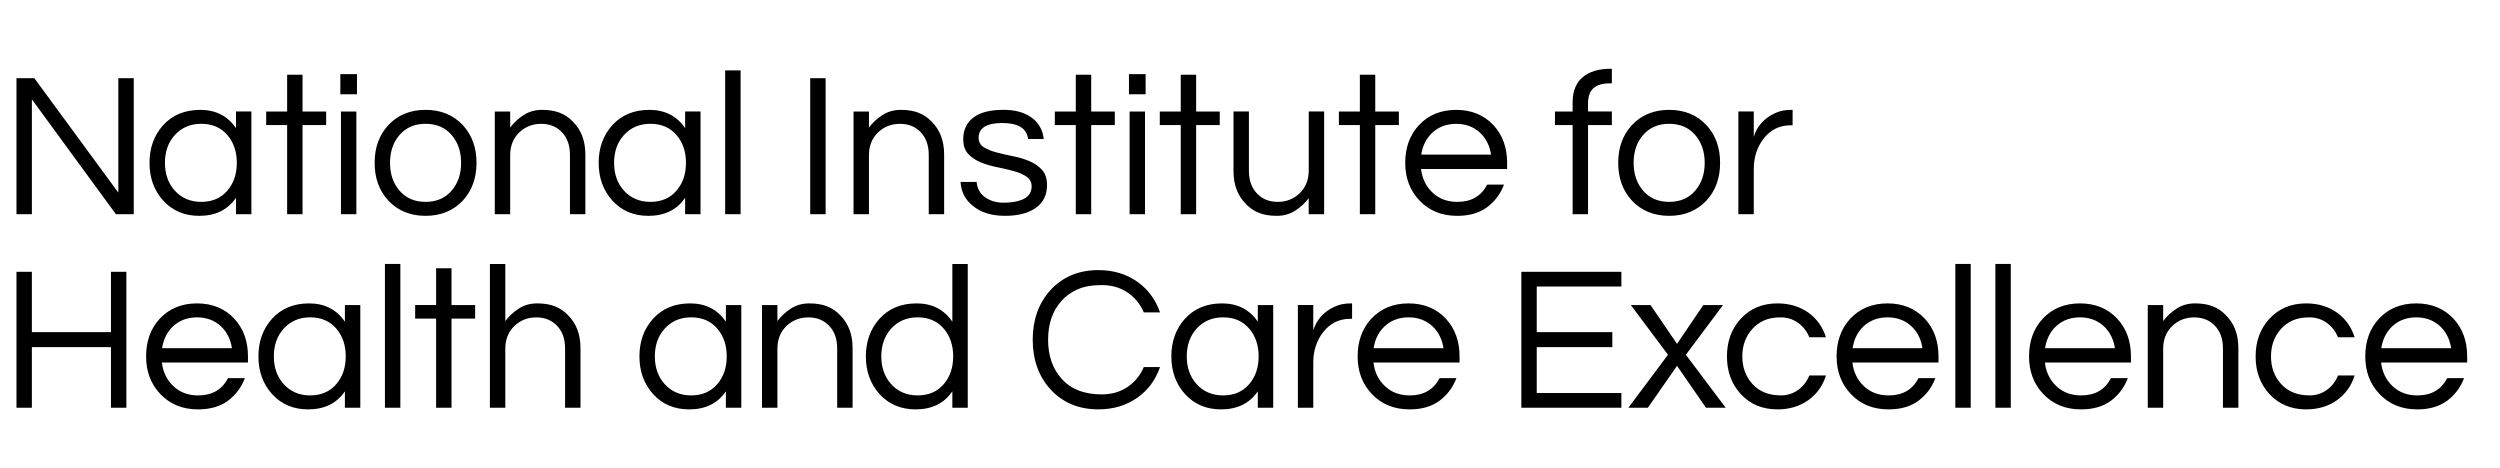
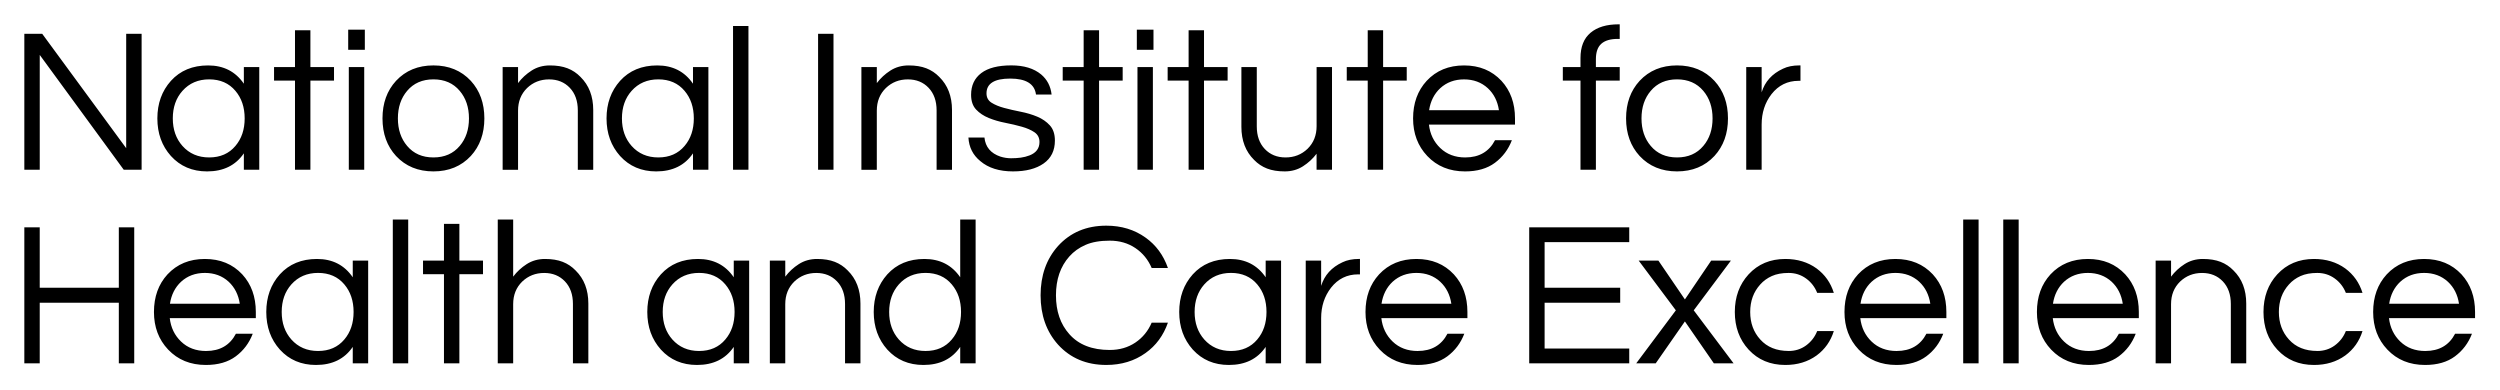
- <svg xmlns="http://www.w3.org/2000/svg" version="1.1" width="2736" height="512" viewBox="0 0 2736 512">
-   <path fill="#000" d="M146.384 85.6v148.8h-19.552l-91.936-125.664v125.664h-16.864v-148.8h19.552l91.92 125.2v-125.2h16.864zM258.272 216.432c-8.992 13.2-22.4 19.792-40.24 19.792-16.176 0-29.36-5.616-39.568-16.864-9.904-11.072-14.848-24.8-14.848-41.136s4.944-30.048 14.848-41.12c10.192-11.248 23.744-16.864 40.688-16.864s29.968 6.656 39.12 20v-18.224h16.864v112.384h-16.864v-17.984zM220.288 220.928c12.144 0 21.744-4.192 28.768-12.592 6.752-7.936 10.112-17.984 10.112-30.128s-3.376-22.176-10.112-30.128c-7.040-8.384-16.624-12.592-28.768-12.592-11.984 0-21.744 4.208-29.216 12.592-7.056 7.936-10.56 17.984-10.56 30.128s3.52 22.176 10.56 30.128c7.472 8.4 17.232 12.592 29.216 12.592v0zM314.24 234.416v-97.552h-22.928v-14.832h22.928v-40.24h16.864v40.24h25.84v14.832h-25.84v97.552h-16.864zM390.672 81.104v22.032h-18.208v-22.032h18.208zM373.136 122.032h16.864v112.384h-16.864v-112.384zM465.744 120.224c16.784 0 30.416 5.616 40.912 16.864 9.888 10.784 14.832 24.496 14.832 41.12s-4.944 30.336-14.832 41.136c-10.496 11.248-24.112 16.864-40.912 16.864s-30.432-5.616-40.912-16.864c-9.888-10.784-14.832-24.496-14.832-41.136s4.944-30.336 14.832-41.12c10.48-11.248 24.112-16.864 40.912-16.864v0zM465.744 220.928c12.144 0 21.744-4.192 28.784-12.592 6.736-7.936 10.112-17.984 10.112-30.128s-3.376-22.176-10.112-30.128c-7.040-8.384-16.64-12.592-28.784-12.592s-21.728 4.208-28.784 12.592c-6.736 7.936-10.112 17.984-10.112 30.128s3.376 22.176 10.112 30.128c7.056 8.4 16.656 12.592 28.784 12.592v0zM558.352 122.032v17.536c4.032-5.392 9.008-9.968 14.832-13.712s12.528-5.616 20.016-5.616c7.488 0 13.936 1.040 19.328 3.136s10.112 5.248 14.16 9.44c9.28 9.136 13.936 21.2 13.936 36.208v65.408h-16.864v-64.96c0-10.352-2.928-18.592-8.768-24.736s-13.408-9.216-22.688-9.216c-9.44 0-17.472 3.136-24.064 9.456-6.592 6.448-9.888 14.688-9.888 24.72v64.736h-16.864v-112.384h16.864zM749.824 216.432c-8.992 13.2-22.4 19.792-40.256 19.792-16.16 0-29.36-5.616-39.552-16.864-9.888-11.072-14.832-24.8-14.832-41.136s4.944-30.048 14.832-41.12c10.176-11.248 23.744-16.864 40.688-16.864s29.968 6.656 39.104 20v-18.224h16.848v112.384h-16.848v-17.984zM711.824 220.928c12.144 0 21.744-4.192 28.784-12.592 6.736-7.936 10.112-17.984 10.112-30.128s-3.392-22.176-10.112-30.128c-7.040-8.384-16.656-12.592-28.784-12.592-11.984 0-21.744 4.208-29.216 12.592-7.056 7.936-10.56 17.984-10.56 30.128s3.52 22.176 10.56 30.128c7.488 8.4 17.232 12.592 29.216 12.592v0zM810.496 234.416h-16.864v-157.344h16.864v157.344zM903.568 234.416h-16.864v-148.8h16.864v148.8zM950.992 122.032v17.536c4.064-5.392 9.008-9.968 14.848-13.712s12.512-5.616 20.016-5.616c7.488 0 13.92 1.040 19.312 3.136s10.112 5.248 14.176 9.44c9.296 9.136 13.92 21.2 13.92 36.208v65.408h-16.848v-64.96c0-10.352-2.944-18.592-8.768-24.736s-13.424-9.216-22.72-9.216c-9.44 0-17.456 3.136-24.048 9.456-6.608 6.448-9.904 14.688-9.904 24.72v64.736h-16.864v-112.384h16.864zM1125.184 152.144c-1.488-11.68-10.896-17.52-28.192-17.52s-25.968 5.392-25.968 16.176c0 4.496 1.84 7.92 5.488 10.224 3.68 2.32 8.272 4.24 13.84 5.728 5.536 1.488 11.584 2.88 18.096 4.16s12.544 3.072 18.096 5.392c5.552 2.32 10.144 5.504 13.824 9.552s5.504 9.6 5.504 16.624c0 10.944-4.112 19.296-12.352 25.072s-19.392 8.656-33.504 8.656c-15.008 0-26.912-3.744-35.744-11.248-8.096-6.592-12.432-15.2-13.040-25.84h17.536c1.040 10.352 6.896 17.312 17.504 20.912 3.904 1.2 7.776 1.792 11.6 1.792s7.376-0.224 10.688-0.672c3.296-0.448 6.512-1.264 9.664-2.48 7.184-2.848 10.784-7.728 10.784-14.608 0-4.64-1.856-8.192-5.488-10.688-3.68-2.48-8.272-4.496-13.84-6.064s-11.584-3.008-18.096-4.272c-6.512-1.264-12.544-3.024-18.096-5.296s-10.144-5.312-13.824-9.216c-3.68-3.904-5.504-9.296-5.504-16.176 0-10.192 3.712-18.096 11.12-23.728s18.4-8.432 32.928-8.432c13.792 0 24.64 3.312 32.608 9.904 6.576 5.552 10.416 12.896 11.456 22.016h-17.088zM1177.344 234.416v-97.552h-22.928v-14.832h22.928v-40.24h16.864v40.24h25.84v14.832h-25.84v97.552h-16.864zM1253.76 81.104v22.032h-18.224v-22.032h18.224zM1236.24 122.032h16.864v112.384h-16.864v-112.384zM1292.208 234.416v-97.552h-22.944v-14.832h22.944v-40.24h16.848v40.24h25.84v14.832h-25.84v97.552h-16.848zM1432.24 234.416v-17.536c-4.048 5.376-8.992 9.968-14.848 13.712s-12.512 5.616-20.016 5.616c-7.504 0-13.936-1.040-19.328-3.136s-10.112-5.232-14.16-9.44c-9.28-9.136-13.92-21.2-13.92-36.208v-65.408h16.848v64.96c0 10.352 2.944 18.592 8.784 24.736s13.408 9.216 22.688 9.216c9.456 0 17.472-3.136 24.080-9.44 6.576-6.448 9.904-14.704 9.904-24.736v-64.736h16.864v112.384h-16.864zM1488.224 234.416v-97.552h-22.944v-14.832h22.944v-40.24h16.848v40.24h25.84v14.832h-25.84v97.552h-16.848zM1594.976 220.928c15.152 0 26-6.288 32.592-18.88h18.432c-3.904 10.192-10.080 18.432-18.544 24.736s-19.376 9.44-32.704 9.44c-16.928 0-30.72-5.616-41.344-16.864-10.352-10.944-15.536-24.64-15.536-41.136 0-16.64 4.96-30.336 14.864-41.12 10.48-11.248 24.112-16.864 40.912-16.864s30.432 5.616 40.928 16.864c9.904 10.784 14.832 24.496 14.832 41.12v6.736h-94.192c1.184 10.352 5.328 18.88 12.352 25.632 7.2 6.912 16.336 10.352 27.424 10.352v0zM1593.632 135.52c-10.336 0-19.040 3.216-26.080 9.664-6.576 6.16-10.64 14.16-12.144 24.048h76.416c-1.488-9.904-5.552-17.888-12.144-24.048-7.008-6.448-15.728-9.664-26.064-9.664v0zM1761.76 91.216c-7.936 0-13.888 1.76-17.872 5.296s-5.952 9.184-5.952 16.96v8.544h26.080v14.848h-26.080v97.552h-16.864v-97.552h-19.328v-14.832h19.328v-9.888c0-12.288 3.664-21.52 11.024-27.664 7.328-6.144 17.52-9.216 30.56-9.216h1.36v15.968h-2.272zM1826.736 120.224c16.784 0 30.416 5.616 40.912 16.864 9.904 10.784 14.832 24.496 14.832 41.12s-4.928 30.336-14.832 41.136c-10.48 11.248-24.112 16.864-40.912 16.864s-30.432-5.616-40.928-16.864c-9.888-10.784-14.848-24.496-14.848-41.136s4.96-30.336 14.848-41.12c10.496-11.248 24.128-16.864 40.928-16.864v0zM1826.736 220.928c12.144 0 21.728-4.192 28.768-12.592 6.736-7.936 10.112-17.984 10.112-30.128s-3.392-22.176-10.112-30.128c-7.056-8.384-16.64-12.592-28.768-12.592s-21.728 4.208-28.784 12.592c-6.736 7.936-10.112 17.984-10.112 30.128s3.376 22.176 10.112 30.128c7.056 8.4 16.64 12.592 28.784 12.592v0zM1961.824 120.224v16.864h-2.032c-12.144 0-22.032 4.864-29.68 14.608-7.184 9.296-10.784 20.384-10.784 33.264v49.456h-16.864v-112.4h16.864v27.648c3.584-11.712 11.376-20.304 23.376-25.856 4.928-2.4 10.928-3.6 17.968-3.6h1.12v0.016zM138.304 297.424v148.8h-16.864v-66.304h-86.56v66.304h-16.848v-148.8h16.848v66.080h86.56v-66.080h16.864zM216.976 432.736c15.136 0 26-6.288 32.592-18.88h18.432c-3.904 10.192-10.080 18.416-18.544 24.72s-19.376 9.456-32.704 9.456c-16.928 0-30.72-5.632-41.36-16.864-10.336-10.944-15.504-24.64-15.504-41.12 0-16.656 4.928-30.336 14.832-41.152 10.48-11.232 24.112-16.864 40.896-16.864s30.432 5.632 40.928 16.864c9.904 10.8 14.832 24.512 14.832 41.152v6.736h-94.192c1.184 10.336 5.312 18.88 12.368 25.632 7.184 6.912 16.32 10.336 27.424 10.336v0zM215.616 347.312c-10.336 0-19.024 3.216-26.064 9.664-6.592 6.16-10.64 14.176-12.16 24.064h76.432c-1.488-9.888-5.552-17.888-12.144-24.064-7.040-6.464-15.728-9.664-26.080-9.664v0zM377.456 428.256c-8.992 13.2-22.4 19.776-40.24 19.776-16.176 0-29.376-5.632-39.568-16.864-9.904-11.088-14.832-24.8-14.832-41.12s4.928-30.064 14.832-41.152c10.192-11.232 23.744-16.864 40.688-16.864s29.968 6.688 39.12 20.032v-18.224h16.864v112.4h-16.864v-18zM339.472 432.736c12.144 0 21.728-4.208 28.784-12.592 6.736-7.936 10.112-17.968 10.112-30.112 0-12.16-3.376-22.176-10.112-30.144-7.056-8.384-16.64-12.592-28.784-12.592-11.984 0-21.728 4.208-29.216 12.592-7.056 7.968-10.56 17.968-10.56 30.144 0 12.144 3.52 22.176 10.56 30.112 7.488 8.384 17.216 12.592 29.216 12.592v0zM438.144 446.224h-16.864v-157.344h16.864v157.344zM477.28 446.224v-97.552h-22.928v-14.848h22.928v-40.208h16.864v40.224h25.856v14.848h-25.856v97.552l-16.864-0.016zM553.008 288.88v62.512c4.032-5.392 8.992-9.984 14.832-13.728s12.512-5.632 20.016-5.632c7.488 0 13.936 1.056 19.328 3.152s10.112 5.264 14.16 9.456c9.296 9.136 13.936 21.216 13.936 36.192v65.408h-16.864v-64.944c0-10.352-2.912-18.592-8.768-24.736-5.84-6.128-13.408-9.216-22.704-9.216-9.44 0-17.456 3.152-24.048 9.44-6.592 6.464-9.888 14.688-9.888 24.72v64.736h-16.864v-157.344h16.864zM794.432 428.256c-9.008 13.2-22.4 19.776-40.24 19.776-16.176 0-29.376-5.632-39.552-16.864-9.904-11.088-14.848-24.8-14.848-41.12s4.928-30.064 14.848-41.152c10.176-11.232 23.728-16.864 40.672-16.864s29.968 6.688 39.104 20.032v-18.224h16.864v112.4h-16.864v-18zM756.432 432.736c12.144 0 21.728-4.208 28.768-12.592 6.752-7.936 10.128-17.968 10.128-30.112 0-12.16-3.376-22.176-10.128-30.144-7.056-8.384-16.64-12.592-28.768-12.592-11.984 0-21.728 4.208-29.2 12.592-7.072 7.968-10.56 17.968-10.56 30.144 0 12.144 3.504 22.176 10.56 30.112 7.488 8.384 17.232 12.592 29.2 12.592v0zM850.8 333.84v17.552c4.032-5.392 8.976-9.984 14.832-13.728 5.824-3.744 12.528-5.632 20.016-5.632s13.92 1.056 19.328 3.152c5.392 2.096 10.112 5.264 14.16 9.456 9.296 9.136 13.936 21.216 13.936 36.192v65.408h-16.864v-64.944c0-10.352-2.928-18.592-8.768-24.736-5.84-6.128-13.408-9.216-22.704-9.216-9.44 0-17.472 3.152-24.064 9.44-6.592 6.464-9.888 14.688-9.888 24.72v64.736h-16.864v-112.4l16.88 0.016zM1042.256 428.256c-8.992 13.2-22.4 19.776-40.24 19.776-16.176 0-29.36-5.632-39.568-16.864-9.888-11.088-14.848-24.8-14.848-41.12s4.96-30.064 14.848-41.152c10.192-11.232 23.744-16.864 40.688-16.864s29.968 6.688 39.12 20.032v-63.168h16.848v157.344h-16.848v-18zM1004.272 432.736c12.16 0 21.744-4.208 28.768-12.592 6.736-7.936 10.112-17.968 10.112-30.112 0-12.16-3.376-22.176-10.112-30.144-7.040-8.384-16.624-12.592-28.768-12.592-11.984 0-21.744 4.208-29.216 12.592-7.040 7.968-10.56 17.968-10.56 30.144 0 12.144 3.536 22.176 10.56 30.112 7.472 8.384 17.232 12.592 29.216 12.592v0zM1205.936 431.616c10.64 0 19.968-2.704 28-8.096 8-5.392 13.952-12.672 17.856-21.808h17.776c-4.928 14.096-13.12 25.184-24.512 33.264-12.144 8.688-26.448 13.040-42.928 13.040-21.728 0-39.328-7.44-52.816-22.256-12.752-14.256-19.104-32.24-19.104-53.952s6.368-39.728 19.104-53.952c13.488-14.848 31.088-22.256 52.816-22.256 16.496 0 30.8 4.352 42.928 13.040 11.392 8.096 19.568 19.168 24.512 33.264h-17.776c-3.904-9.136-9.856-16.416-17.856-21.808-8.032-5.392-17.344-8.096-28-8.096s-19.488 1.536-26.512 4.624c-7.056 3.056-12.976 7.296-17.776 12.704-9.744 10.944-14.608 25.104-14.608 42.48s4.848 31.536 14.608 42.48c10.192 11.584 24.96 17.344 44.288 17.344v0zM1376.56 428.256c-8.992 13.2-22.384 19.776-40.24 19.776-16.176 0-29.36-5.632-39.568-16.864-9.904-11.088-14.832-24.8-14.832-41.12s4.928-30.064 14.832-41.152c10.192-11.232 23.76-16.864 40.672-16.864 16.944 0 29.968 6.688 39.12 20.032v-18.224h16.848v112.4h-16.848v-18zM1338.576 432.736c12.144 0 21.728-4.208 28.768-12.592 6.736-7.936 10.096-17.968 10.096-30.112 0-12.16-3.376-22.176-10.096-30.144-7.056-8.384-16.64-12.592-28.768-12.592-12 0-21.744 4.208-29.232 12.592-7.040 7.968-10.56 17.968-10.56 30.144 0 12.144 3.536 22.176 10.56 30.112 7.472 8.384 17.232 12.592 29.232 12.592v0zM1479.728 332.032v16.864h-2.016c-12.144 0-22.032 4.88-29.664 14.624-7.184 9.296-10.8 20.368-10.8 33.264v49.44h-16.864v-112.4h16.864v27.664c3.616-11.712 11.392-20.304 23.392-25.856 4.944-2.4 10.96-3.616 17.984-3.616h1.12v0.016zM1542.896 432.736c15.136 0 26-6.288 32.592-18.88h18.432c-3.904 10.192-10.080 18.416-18.544 24.72s-19.376 9.456-32.704 9.456c-16.928 0-30.704-5.632-41.36-16.864-10.352-10.944-15.52-24.64-15.52-41.12 0-16.656 4.944-30.336 14.864-41.152 10.48-11.232 24.112-16.864 40.896-16.864s30.432 5.632 40.928 16.864c9.904 10.8 14.848 24.512 14.848 41.152v6.736h-94.192c1.2 10.336 5.312 18.88 12.352 25.632 7.2 6.912 16.336 10.336 27.44 10.336v0zM1541.536 347.312c-10.336 0-19.024 3.216-26.080 9.664-6.576 6.16-10.624 14.176-12.144 24.064h76.432c-1.488-9.888-5.552-17.888-12.16-24.064-7.008-6.464-15.696-9.664-26.064-9.664v0zM1681.808 313.584v49.92h82.72v16.416h-82.72v50.144h92.624v16.16h-109.472v-148.8h109.472v16.16h-92.624zM1845.008 388.24l43.6 58h-21.584l-31.68-45.856-31.92 45.856h-21.344l43.36-58-40.672-54.4h21.584l28.992 42.48 28.768-42.48h21.568l-40.672 54.4zM1948.848 432.736c7.184 0 13.568-2.016 19.104-6.048 5.536-4.064 9.584-9.296 12.16-15.744h18.208c-3.456 11.088-9.76 20-18.896 26.736-9.584 6.912-20.976 10.352-34.176 10.352-16.496 0-29.888-5.632-40.224-16.864-10.032-10.944-15.056-24.64-15.056-41.12s5.024-30.192 15.056-41.152c10.352-11.232 23.744-16.864 40.224-16.864 13.2 0 24.592 3.456 34.176 10.352 9.136 6.736 15.44 15.664 18.896 26.736h-18.208c-2.56-6.432-6.608-11.68-12.16-15.712s-11.904-6.080-19.104-6.080c-7.184 0-13.312 1.12-18.32 3.376s-9.264 5.344-12.704 9.216c-7.36 8.096-11.024 18.128-11.024 30.144 0 11.984 3.664 22.032 11.024 30.112 7.504 8.336 17.84 12.528 31.024 12.528v0zM2067.072 432.736c15.152 0 26-6.288 32.592-18.88h18.416c-3.888 10.192-10.064 18.416-18.528 24.72s-19.36 9.456-32.704 9.456c-16.928 0-30.704-5.632-41.344-16.864-10.352-10.944-15.52-24.64-15.52-41.12 0-16.656 4.944-30.336 14.832-41.152 10.48-11.232 24.128-16.864 40.912-16.864s30.416 5.632 40.928 16.864c9.888 10.8 14.832 24.512 14.832 41.152v6.736h-94.192c1.184 10.336 5.312 18.88 12.352 25.632 7.184 6.912 16.336 10.336 27.424 10.336v0zM2065.728 347.312c-10.336 0-19.040 3.216-26.080 9.664-6.592 6.16-10.64 14.176-12.144 24.064h76.416c-1.488-9.888-5.552-17.888-12.144-24.064-7.024-6.464-15.728-9.664-26.064-9.664v0zM2156.752 446.224h-16.848v-157.344h16.848v157.344zM2200.608 446.224h-16.864v-157.344h16.864v157.344zM2277.712 432.736c15.12 0 26-6.288 32.576-18.88h18.416c-3.888 10.192-10.064 18.416-18.528 24.72s-19.392 9.456-32.704 9.456c-16.944 0-30.72-5.632-41.36-16.864-10.352-10.944-15.52-24.64-15.52-41.12 0-16.656 4.944-30.336 14.848-41.152 10.48-11.232 24.128-16.864 40.928-16.864s30.416 5.632 40.896 16.864c9.904 10.8 14.848 24.512 14.848 41.152v6.736h-94.176c1.2 10.336 5.312 18.88 12.352 25.632 7.2 6.912 16.336 10.336 27.44 10.336v0zM2276.352 347.312c-10.368 0-19.040 3.216-26.096 9.664-6.576 6.16-10.624 14.176-12.128 24.064h76.416c-1.488-9.888-5.552-17.888-12.144-24.064-7.040-6.464-15.728-9.664-26.064-9.664v0zM2367.392 333.84v17.552c4.032-5.392 8.976-9.984 14.816-13.728s12.528-5.632 20.032-5.632c7.488 0 13.936 1.056 19.328 3.152s10.112 5.264 14.16 9.456c9.296 9.136 13.936 21.216 13.936 36.192v65.408h-16.864v-64.944c0-10.352-2.928-18.592-8.768-24.736-5.84-6.128-13.408-9.216-22.704-9.216-9.44 0-17.456 3.152-24.064 9.44-6.592 6.464-9.888 14.688-9.888 24.72v64.736h-16.864v-112.4l16.88 0.016zM2527.424 432.736c7.184 0 13.568-2.016 19.104-6.048 5.536-4.064 9.584-9.296 12.16-15.744h18.208c-3.472 11.088-9.744 20-18.896 26.736-9.584 6.912-20.976 10.352-34.16 10.352-16.48 0-29.904-5.632-40.24-16.864-10.032-10.944-15.056-24.64-15.056-41.12s5.024-30.192 15.056-41.152c10.352-11.232 23.76-16.864 40.24-16.864 13.184 0 24.576 3.456 34.16 10.352 9.152 6.736 15.424 15.664 18.896 26.736h-18.208c-2.56-6.432-6.608-11.68-12.16-15.712s-11.904-6.080-19.104-6.080c-7.184 0-13.312 1.12-18.32 3.376s-9.264 5.344-12.704 9.216c-7.36 8.096-11.024 18.128-11.024 30.144 0 11.984 3.664 22.032 11.024 30.112 7.488 8.336 17.824 12.528 31.024 12.528v0zM2645.664 432.736c15.136 0 26-6.288 32.576-18.88h18.448c-3.904 10.192-10.096 18.416-18.56 24.72s-19.36 9.456-32.704 9.456c-16.912 0-30.72-5.632-41.344-16.864-10.368-10.944-15.52-24.64-15.52-41.12 0-16.656 4.944-30.336 14.848-41.152 10.48-11.232 24.112-16.864 40.912-16.864s30.416 5.632 40.928 16.864c9.888 10.8 14.832 24.512 14.832 41.152v6.736h-94.192c1.2 10.336 5.328 18.88 12.352 25.632 7.2 6.912 16.336 10.336 27.44 10.336v0zM2644.32 347.312c-10.352 0-19.040 3.216-26.080 9.664-6.576 6.16-10.64 14.176-12.144 24.064h76.416c-1.488-9.888-5.536-17.888-12.144-24.064-7.024-6.464-15.744-9.664-26.064-9.664v0z" />
+ <svg xmlns="http://www.w3.org/2000/svg" width="3288" height="512" viewBox="0 0 3288 512" fill="none">
+   <path d="M186.249 44.422V223.253H162.752L52.267 72.227V223.253H32V44.422H55.497L165.963 194.89V44.422H186.23H186.249ZM320.712 201.658C309.906 217.523 293.793 225.445 272.353 225.445C252.913 225.445 237.069 218.695 224.802 205.177C212.899 191.871 206.958 175.372 206.958 155.739C206.958 136.106 212.899 119.627 224.802 106.321C237.05 92.802 253.336 86.053 273.699 86.053C294.062 86.053 309.714 94.052 320.712 110.089V88.188H340.979V223.253H320.712V201.639V201.658ZM275.064 207.062C289.659 207.062 301.196 202.024 309.637 191.929C317.751 182.391 321.789 170.315 321.789 155.72C321.789 141.125 317.732 129.069 309.637 119.512C301.176 109.436 289.659 104.378 275.064 104.378C260.662 104.378 248.933 109.436 239.954 119.512C231.474 129.049 227.263 141.125 227.263 155.72C227.263 170.315 231.493 182.372 239.954 191.929C248.933 202.024 260.662 207.062 275.064 207.062ZM387.973 223.272V106.032H360.419V88.207H387.973V39.846H408.239V88.207H439.293V106.032H408.239V223.272H387.973ZM479.826 39.019V65.497H457.944V39.019H479.826ZM458.752 88.207H479.019V223.272H458.752V88.207ZM570.045 86.034C590.216 86.034 606.598 92.783 619.212 106.301C631.095 119.262 637.036 135.741 637.036 155.72C637.036 175.699 631.095 192.179 619.212 205.158C606.598 218.676 590.235 225.426 570.045 225.426C549.855 225.426 533.473 218.676 520.878 205.158C508.995 192.198 503.054 175.718 503.054 155.72C503.054 135.722 508.995 119.262 520.878 106.301C533.473 92.783 549.855 86.034 570.045 86.034ZM570.045 207.062C584.639 207.062 596.176 202.024 604.637 191.929C612.732 182.391 616.789 170.315 616.789 155.72C616.789 141.125 612.732 129.069 604.637 119.512C596.176 109.436 584.639 104.378 570.045 104.378C555.451 104.378 543.933 109.436 535.453 119.512C527.358 129.049 523.301 141.125 523.301 155.72C523.301 170.315 527.358 182.372 535.453 191.929C543.933 202.024 555.47 207.062 570.045 207.062ZM681.338 88.207V109.282C686.184 102.802 692.164 97.302 699.163 92.802C706.162 88.303 714.219 86.053 723.217 86.053C732.216 86.053 739.965 87.303 746.445 89.822C752.925 92.341 758.597 96.129 763.462 101.167C774.615 112.147 780.21 126.646 780.21 144.683V223.291H759.943V145.221C759.943 132.78 756.425 122.877 749.406 115.493C742.388 108.109 733.293 104.417 722.141 104.417C710.796 104.417 701.143 108.186 693.221 115.781C685.299 123.531 681.338 133.434 681.338 145.49V223.291H661.072V88.226H681.338V88.207ZM911.443 201.658C900.637 217.523 884.523 225.445 863.065 225.445C843.644 225.445 827.781 218.695 815.532 205.177C803.649 191.871 797.708 175.372 797.708 155.739C797.708 136.106 803.649 119.627 815.532 106.321C827.761 92.802 844.067 86.053 864.43 86.053C884.792 86.053 900.444 94.052 911.424 110.089V88.188H931.671V223.253H911.424V201.639L911.443 201.658ZM865.776 207.062C880.37 207.062 891.907 202.024 900.367 191.929C908.462 182.391 912.52 170.315 912.52 155.72C912.52 141.125 908.443 129.069 900.367 119.512C891.907 109.436 880.351 104.378 865.776 104.378C851.374 104.378 839.644 109.436 830.665 119.512C822.185 129.049 817.974 141.125 817.974 155.72C817.974 170.315 822.204 182.372 830.665 191.929C839.664 202.024 851.374 207.062 865.776 207.062ZM984.356 223.272H964.09V34.173H984.356V223.272ZM1096.21 223.272H1075.94V44.441H1096.21V223.272ZM1153.2 88.207V109.282C1158.08 102.802 1164.03 97.302 1171.04 92.802C1178.06 88.303 1186.08 86.053 1195.1 86.053C1204.1 86.053 1211.83 87.303 1218.31 89.822C1224.79 92.341 1230.46 96.129 1235.34 101.167C1246.51 112.147 1252.07 126.646 1252.07 144.683V223.291H1231.82V145.221C1231.82 132.78 1228.29 122.877 1221.29 115.493C1214.29 108.109 1205.15 104.417 1193.98 104.417C1182.64 104.417 1173 108.186 1165.08 115.781C1157.14 123.531 1153.18 133.434 1153.18 145.49V223.291H1132.91V88.226H1153.18L1153.2 88.207ZM1362.54 124.396C1360.75 110.359 1349.44 103.34 1328.66 103.34C1307.87 103.34 1297.45 109.82 1297.45 122.781C1297.45 128.184 1299.66 132.299 1304.05 135.068C1308.47 137.856 1313.99 140.164 1320.68 141.952C1327.33 143.74 1334.6 145.413 1342.42 146.952C1350.25 148.49 1357.5 150.644 1364.17 153.432C1370.84 156.22 1376.36 160.047 1380.79 164.912C1385.21 169.777 1387.4 176.449 1387.4 184.891C1387.4 198.043 1382.46 208.081 1372.56 215.023C1362.65 221.964 1349.25 225.426 1332.29 225.426C1314.26 225.426 1299.95 220.926 1289.34 211.908C1279.61 203.985 1274.4 193.64 1273.66 180.853H1294.74C1295.99 193.294 1303.03 201.658 1315.77 205.985C1320.47 207.427 1325.12 208.139 1329.72 208.139C1334.31 208.139 1338.58 207.869 1342.56 207.331C1346.52 206.793 1350.39 205.812 1354.17 204.351C1362.81 200.928 1367.13 195.063 1367.13 186.794C1367.13 181.218 1364.9 176.949 1360.54 173.949C1356.12 170.969 1350.6 168.546 1343.91 166.661C1337.21 164.777 1329.98 163.046 1322.16 161.527C1314.33 160.008 1307.08 157.893 1300.41 155.162C1293.74 152.432 1288.22 148.778 1283.8 144.087C1279.38 139.395 1277.18 132.914 1277.18 124.646C1277.18 112.397 1281.64 102.898 1290.55 96.129C1299.45 89.36 1312.66 85.995 1330.12 85.995C1346.69 85.995 1359.73 89.976 1369.31 97.898C1377.21 104.571 1381.82 113.397 1383.07 124.357H1362.54V124.396ZM1425.22 223.272V106.032H1397.67V88.207H1425.22V39.846H1445.49V88.207H1476.54V106.032H1445.49V223.272H1425.22ZM1517.06 39.019V65.497H1495.16V39.019H1517.06ZM1496 88.207H1516.27V223.272H1496V88.207ZM1563.26 223.272V106.032H1535.69V88.207H1563.26V39.846H1583.51V88.207H1614.56V106.032H1583.51V223.272H1563.26ZM1731.55 223.272V202.197C1726.68 208.658 1720.74 214.177 1713.7 218.676C1706.67 223.176 1698.67 225.426 1689.65 225.426C1680.63 225.426 1672.9 224.176 1666.42 221.657C1659.94 219.138 1654.27 215.369 1649.4 210.312C1638.25 199.332 1632.68 184.833 1632.68 166.796V88.188H1652.92V166.258C1652.92 178.699 1656.46 188.602 1663.48 195.986C1670.5 203.37 1679.59 207.062 1690.74 207.062C1702.11 207.062 1711.74 203.293 1719.68 195.717C1727.59 187.967 1731.59 178.045 1731.59 165.988V88.188H1751.85V223.253H1731.59L1731.55 223.272ZM1798.83 223.272V106.032H1771.25V88.207H1798.83V39.846H1819.07V88.207H1850.13V106.032H1819.07V223.272H1798.83ZM1927.12 207.062C1945.33 207.062 1958.36 199.505 1966.29 184.372H1988.44C1983.75 196.62 1976.32 206.523 1966.15 214.1C1955.98 221.676 1942.87 225.445 1926.85 225.445C1906.51 225.445 1889.93 218.695 1877.16 205.177C1864.72 192.025 1858.49 175.565 1858.49 155.739C1858.49 135.741 1864.45 119.281 1876.36 106.321C1888.95 92.802 1905.33 86.053 1925.52 86.053C1945.71 86.053 1962.09 92.802 1974.71 106.321C1986.61 119.281 1992.53 135.76 1992.53 155.739V163.835H1879.34C1880.76 176.276 1885.74 186.525 1894.18 194.64C1902.83 202.947 1913.81 207.081 1927.14 207.081L1927.12 207.062ZM1925.5 104.417C1913.08 104.417 1902.62 108.282 1894.16 116.031C1886.26 123.434 1881.37 133.049 1879.57 144.933H1971.4C1969.61 133.03 1964.73 123.434 1956.81 116.031C1948.38 108.282 1937.9 104.417 1925.48 104.417H1925.5ZM2127.55 51.171C2118.02 51.171 2110.86 53.287 2106.08 57.536C2101.29 61.786 2098.92 68.574 2098.92 77.919V88.188H2130.26V106.032H2098.92V223.272H2078.66V106.032H2055.43V88.207H2078.66V76.323C2078.66 61.555 2083.06 50.46 2091.9 43.076C2100.71 35.692 2112.96 32 2128.63 32H2130.26V51.191H2127.53L2127.55 51.171ZM2205.64 86.034C2225.81 86.034 2242.19 92.783 2254.81 106.301C2266.71 119.262 2272.63 135.741 2272.63 155.72C2272.63 175.699 2266.71 192.179 2254.81 205.158C2242.21 218.676 2225.83 225.426 2205.64 225.426C2185.45 225.426 2169.07 218.676 2156.45 205.158C2144.57 192.198 2138.61 175.718 2138.61 155.72C2138.61 135.722 2144.57 119.262 2156.45 106.301C2169.07 92.783 2185.45 86.034 2205.64 86.034ZM2205.64 207.062C2220.23 207.062 2231.75 202.024 2240.21 191.929C2248.31 182.391 2252.36 170.315 2252.36 155.72C2252.36 141.125 2248.29 129.069 2240.21 119.512C2231.73 109.436 2220.21 104.378 2205.64 104.378C2191.06 104.378 2179.53 109.436 2171.05 119.512C2162.95 129.049 2158.9 141.125 2158.9 155.72C2158.9 170.315 2162.95 182.372 2171.05 191.929C2179.53 202.024 2191.04 207.062 2205.64 207.062ZM2367.98 86.034V106.301H2365.54C2350.95 106.301 2339.06 112.147 2329.87 123.857C2321.24 135.03 2316.91 148.355 2316.91 163.835V223.272H2296.65V88.188H2316.91V121.415C2321.22 107.34 2330.58 97.014 2345.01 90.341C2350.93 87.457 2358.14 86.015 2366.6 86.015H2367.94V86.034H2367.98ZM176.539 298.996V477.827H156.272V398.142H52.247V477.827H32V298.996H52.247V378.413H156.272V298.996H176.539ZM271.084 461.617C289.274 461.617 302.33 454.06 310.252 438.927H332.403C327.711 451.175 320.289 461.059 310.118 468.636C299.946 476.212 286.832 480 270.815 480C250.471 480 233.897 473.231 221.11 459.732C208.688 446.58 202.478 430.12 202.478 410.314C202.478 390.296 208.4 373.855 220.302 360.856C232.897 347.358 249.279 340.589 269.45 340.589C289.62 340.589 306.022 347.358 318.636 360.856C330.538 373.836 336.46 390.315 336.46 410.314V418.409H223.263C224.686 430.831 229.647 441.099 238.127 449.214C246.76 457.521 257.74 461.636 271.084 461.636V461.617ZM269.45 358.953C257.028 358.953 246.587 362.818 238.127 370.567C230.205 377.97 225.34 387.604 223.513 399.488H315.367C313.579 387.604 308.695 377.989 300.773 370.567C292.312 362.798 281.871 358.953 269.431 358.953H269.45ZM463.944 456.233C453.137 472.097 437.024 480 415.584 480C396.145 480 380.281 473.231 368.033 459.732C356.131 446.407 350.208 429.927 350.208 410.314C350.208 390.7 356.131 374.182 368.033 360.856C380.281 347.358 396.568 340.589 416.93 340.589C437.293 340.589 452.945 348.627 463.944 364.664V342.762H484.21V477.846H463.944V456.214V456.233ZM418.296 461.617C432.89 461.617 444.408 456.56 452.887 446.484C460.982 436.946 465.04 424.889 465.04 410.294C465.04 395.68 460.982 383.643 452.887 374.067C444.408 363.991 432.89 358.933 418.296 358.933C403.894 358.933 392.184 363.991 383.185 374.067C374.705 383.643 370.494 395.661 370.494 410.294C370.494 424.889 374.724 436.946 383.185 446.484C392.184 456.56 403.874 461.617 418.296 461.617ZM536.876 477.827H516.61V288.728H536.876V477.827ZM583.909 477.827V360.587H556.355V342.743H583.909V294.42H604.175V342.762H635.248V360.606H604.175V477.846L583.909 477.827ZM674.916 288.728V363.856C679.762 357.376 685.722 351.857 692.741 347.358C699.759 342.858 707.777 340.589 716.795 340.589C725.794 340.589 733.543 341.858 740.023 344.377C746.503 346.896 752.175 350.703 757.04 355.741C768.212 366.721 773.788 381.239 773.788 399.238V477.846H753.521V399.795C753.521 387.354 750.022 377.451 742.984 370.067C735.966 362.702 726.871 358.991 715.699 358.991C704.355 358.991 694.721 362.779 686.799 370.336C678.877 378.105 674.916 387.989 674.916 400.045V477.846H654.649V288.747H674.916V288.728ZM965.051 456.233C954.226 472.097 938.132 480 916.692 480C897.252 480 881.389 473.231 869.16 459.732C857.258 446.407 851.316 429.927 851.316 410.314C851.316 390.7 857.238 374.182 869.16 360.856C881.389 347.358 897.675 340.589 918.038 340.589C938.401 340.589 954.053 348.627 965.032 364.664V342.762H985.299V477.846H965.032V456.214L965.051 456.233ZM919.384 461.617C933.978 461.617 945.496 456.56 953.957 446.484C962.071 436.946 966.128 424.889 966.128 410.294C966.128 395.68 962.071 383.643 953.957 374.067C945.477 363.991 933.959 358.933 919.384 358.933C904.982 358.933 893.272 363.991 884.293 374.067C875.794 383.643 871.602 395.661 871.602 410.294C871.602 424.889 875.813 436.946 884.293 446.484C893.291 456.56 905.001 461.617 919.384 461.617ZM1032.79 342.762V363.856C1037.64 357.376 1043.58 351.857 1050.62 347.358C1057.62 342.858 1065.67 340.589 1074.67 340.589C1083.67 340.589 1091.4 341.858 1097.9 344.377C1104.38 346.896 1110.05 350.703 1114.92 355.741C1126.09 366.721 1131.66 381.239 1131.66 399.238V477.846H1111.4V399.795C1111.4 387.354 1107.88 377.451 1100.86 370.067C1093.84 362.702 1084.75 358.991 1073.58 358.991C1062.23 358.991 1052.58 362.779 1044.66 370.336C1036.73 378.105 1032.77 387.989 1032.77 400.045V477.846H1012.51V342.762L1032.79 342.781V342.762ZM1262.88 456.233C1252.07 472.097 1235.96 480 1214.52 480C1195.08 480 1179.23 473.231 1166.97 459.732C1155.08 446.407 1149.12 429.927 1149.12 410.314C1149.12 390.7 1155.08 374.182 1166.97 360.856C1179.22 347.358 1195.5 340.589 1215.86 340.589C1236.23 340.589 1251.88 348.627 1262.88 364.664V288.747H1283.13V477.846H1262.88V456.214V456.233ZM1217.23 461.617C1231.84 461.617 1243.36 456.56 1251.8 446.484C1259.9 436.946 1263.95 424.889 1263.95 410.294C1263.95 395.68 1259.9 383.643 1251.8 374.067C1243.34 363.991 1231.82 358.933 1217.23 358.933C1202.83 358.933 1191.1 363.991 1182.12 374.067C1173.66 383.643 1169.43 395.661 1169.43 410.294C1169.43 424.889 1173.68 436.946 1182.12 446.484C1191.1 456.56 1202.83 461.617 1217.23 461.617ZM1459.58 460.271C1472.37 460.271 1483.58 457.021 1493.23 450.541C1502.85 444.061 1510 435.311 1514.69 424.332H1536.05C1530.13 441.273 1520.29 454.598 1506.6 464.309C1492 474.75 1474.81 479.981 1455.01 479.981C1428.89 479.981 1407.74 471.039 1391.53 453.233C1376.21 436.1 1368.58 414.486 1368.58 388.392C1368.58 362.299 1376.23 340.647 1391.53 323.552C1407.74 305.707 1428.89 296.804 1455.01 296.804C1474.83 296.804 1492.02 302.034 1506.6 312.476C1520.29 322.206 1530.11 335.512 1536.05 352.453H1514.69C1510 341.473 1502.85 332.724 1493.23 326.244C1483.58 319.764 1472.39 316.514 1459.58 316.514C1446.78 316.514 1436.16 318.36 1427.72 322.071C1419.24 325.744 1412.13 330.84 1406.36 337.339C1394.65 350.492 1388.8 367.51 1388.8 388.392C1388.8 409.275 1394.63 426.293 1406.36 439.446C1418.61 453.368 1436.36 460.29 1459.58 460.29V460.271ZM1664.63 456.233C1653.83 472.097 1637.73 480 1616.27 480C1596.83 480 1580.99 473.231 1568.72 459.732C1556.82 446.407 1550.9 429.927 1550.9 410.314C1550.9 390.7 1556.82 374.182 1568.72 360.856C1580.97 347.358 1597.28 340.589 1617.6 340.589C1637.96 340.589 1653.62 348.627 1664.61 364.664V342.762H1684.86V477.846H1664.61V456.214L1664.63 456.233ZM1618.99 461.617C1633.58 461.617 1645.1 456.56 1653.56 446.484C1661.65 436.946 1665.69 424.889 1665.69 410.294C1665.69 395.68 1661.63 383.643 1653.56 374.067C1645.08 363.991 1633.56 358.933 1618.99 358.933C1604.56 358.933 1592.85 363.991 1583.85 374.067C1575.39 383.643 1571.16 395.661 1571.16 410.294C1571.16 424.889 1575.41 436.946 1583.85 446.484C1592.83 456.56 1604.56 461.617 1618.99 461.617ZM1788.62 340.589V360.856H1786.19C1771.6 360.856 1759.72 366.721 1750.54 378.432C1741.91 389.604 1737.57 402.91 1737.57 418.409V477.827H1717.3V342.743H1737.57V375.99C1741.91 361.914 1751.26 351.588 1765.68 344.915C1771.62 342.031 1778.85 340.57 1787.29 340.57H1788.64V340.589H1788.62ZM1864.53 461.617C1882.72 461.617 1895.78 454.06 1903.7 438.927H1925.85C1921.16 451.175 1913.73 461.059 1903.56 468.636C1893.39 476.212 1880.28 480 1864.26 480C1843.92 480 1827.36 473.231 1814.56 459.732C1802.12 446.58 1795.9 430.12 1795.9 410.314C1795.9 390.296 1801.85 373.855 1813.77 360.856C1826.36 347.358 1842.74 340.589 1862.91 340.589C1883.09 340.589 1899.49 347.358 1912.1 360.856C1924 373.836 1929.94 390.315 1929.94 410.314V418.409H1816.75C1818.19 430.831 1823.13 441.099 1831.59 449.214C1840.24 457.521 1851.22 461.636 1864.57 461.636L1864.53 461.617ZM1862.9 358.953C1850.47 358.953 1840.03 362.818 1831.55 370.567C1823.65 377.97 1818.79 387.604 1816.96 399.488H1908.81C1907.02 387.604 1902.14 377.989 1894.2 370.567C1885.78 362.798 1875.34 358.953 1862.88 358.953H1862.9ZM2031.47 318.418V378.413H2130.88V398.142H2031.47V458.406H2142.78V477.827H2011.22V298.996H2142.78V318.418H2031.47ZM2227.6 408.141L2280 477.846H2254.06L2215.98 422.736L2177.62 477.846H2151.97L2204.08 408.141L2155.2 342.762H2181.14L2215.98 393.815L2250.56 342.762H2276.48L2227.6 408.141ZM2352.39 461.617C2361.02 461.617 2368.7 459.194 2375.35 454.348C2382 449.464 2386.87 443.176 2389.96 435.427H2411.84C2407.69 448.753 2400.11 459.463 2389.13 467.559C2377.62 475.866 2363.93 480 2348.06 480C2328.24 480 2312.14 473.231 2299.72 459.732C2287.67 446.58 2281.63 430.12 2281.63 410.314C2281.63 390.508 2287.67 374.028 2299.72 360.856C2312.16 347.358 2328.26 340.589 2348.06 340.589C2363.93 340.589 2377.62 344.742 2389.13 353.03C2400.11 361.126 2407.69 371.855 2411.84 385.162H2389.96C2386.88 377.432 2382.02 371.125 2375.35 366.279C2368.68 361.433 2361.04 358.972 2352.39 358.972C2343.76 358.972 2336.39 360.318 2330.37 363.029C2324.35 365.741 2319.24 369.452 2315.11 374.105C2306.26 383.835 2301.86 395.892 2301.86 410.333C2301.86 424.735 2306.26 436.811 2315.11 446.522C2324.12 456.54 2336.55 461.578 2352.39 461.578V461.617ZM2494.47 461.617C2512.68 461.617 2525.71 454.06 2533.63 438.927H2555.77C2551.09 451.175 2543.67 461.059 2533.5 468.636C2523.33 476.212 2510.23 480 2494.2 480C2473.85 480 2457.3 473.231 2444.51 459.732C2432.07 446.58 2425.86 430.12 2425.86 410.314C2425.86 390.296 2431.8 373.855 2443.69 360.856C2456.28 347.358 2472.68 340.589 2492.85 340.589C2513.02 340.589 2529.4 347.358 2542.04 360.856C2553.92 373.836 2559.86 390.315 2559.86 410.314V418.409H2446.67C2448.09 430.831 2453.05 441.099 2461.51 449.214C2470.14 457.521 2481.14 461.636 2494.47 461.636V461.617ZM2492.85 358.953C2480.43 358.953 2469.97 362.818 2461.51 370.567C2453.59 377.97 2448.72 387.604 2446.92 399.488H2538.75C2536.96 387.604 2532.08 377.989 2524.16 370.567C2515.71 362.798 2505.25 358.953 2492.83 358.953H2492.85ZM2602.24 477.827H2581.99V288.728H2602.24V477.827ZM2654.95 477.827H2634.68V288.728H2654.95V477.827ZM2747.61 461.617C2765.78 461.617 2778.85 454.06 2786.76 438.927H2808.89C2804.21 451.175 2796.79 461.059 2786.62 468.636C2776.45 476.212 2763.32 480 2747.32 480C2726.96 480 2710.4 473.231 2697.61 459.732C2685.17 446.58 2678.96 430.12 2678.96 410.314C2678.96 390.296 2684.9 373.855 2696.81 360.856C2709.4 347.358 2725.8 340.589 2745.99 340.589C2766.18 340.589 2782.54 347.358 2795.14 360.856C2807.04 373.836 2812.98 390.315 2812.98 410.314V418.409H2699.81C2701.25 430.831 2706.19 441.099 2714.65 449.214C2723.3 457.521 2734.28 461.636 2747.63 461.636L2747.61 461.617ZM2745.97 358.953C2733.51 358.953 2723.09 362.818 2714.61 370.567C2706.71 377.97 2701.84 387.604 2700.04 399.488H2791.87C2790.08 387.604 2785.2 377.989 2777.28 370.567C2768.82 362.798 2758.37 358.953 2745.95 358.953H2745.97ZM2855.38 342.762V363.856C2860.23 357.376 2866.17 351.857 2873.19 347.358C2880.21 342.858 2888.24 340.589 2897.26 340.589C2906.26 340.589 2914.01 341.858 2920.49 344.377C2926.97 346.896 2932.64 350.703 2937.51 355.741C2948.68 366.721 2954.25 381.239 2954.25 399.238V477.846H2933.99V399.795C2933.99 387.354 2930.47 377.451 2923.45 370.067C2916.43 362.702 2907.34 358.991 2896.16 358.991C2884.82 358.991 2875.19 362.779 2867.25 370.336C2859.32 378.105 2855.36 387.989 2855.36 400.045V477.846H2835.1V342.762L2855.38 342.781V342.762ZM3047.7 461.617C3056.34 461.617 3064.01 459.194 3070.66 454.348C3077.31 449.464 3082.18 443.176 3085.27 435.427H3107.16C3102.98 448.753 3095.45 459.463 3084.45 467.559C3072.93 475.866 3059.24 480 3043.4 480C3023.59 480 3007.46 473.231 2995.04 459.732C2982.98 446.58 2976.94 430.12 2976.94 410.314C2976.94 390.508 2982.98 374.028 2995.04 360.856C3007.48 347.358 3023.59 340.589 3043.4 340.589C3059.24 340.589 3072.93 344.742 3084.45 353.03C3095.45 361.126 3102.98 371.855 3107.16 385.162H3085.27C3082.2 377.432 3077.33 371.125 3070.66 366.279C3063.99 361.433 3056.36 358.972 3047.7 358.972C3039.07 358.972 3031.7 360.318 3025.69 363.029C3019.67 365.741 3014.55 369.452 3010.42 374.105C3001.57 383.835 2997.17 395.892 2997.17 410.333C2997.17 424.735 3001.57 436.811 3010.42 446.522C3019.42 456.54 3031.84 461.578 3047.7 461.578V461.617ZM3189.8 461.617C3207.99 461.617 3221.05 454.06 3228.95 438.927H3251.12C3246.43 451.175 3238.99 461.059 3228.81 468.636C3218.64 476.212 3205.55 480 3189.51 480C3169.19 480 3152.59 473.231 3139.83 459.732C3127.37 446.58 3121.17 430.12 3121.17 410.314C3121.17 390.296 3127.12 373.855 3139.02 360.856C3151.61 347.358 3167.99 340.589 3188.18 340.589C3208.37 340.589 3224.74 347.358 3237.37 360.856C3249.25 373.836 3255.19 390.315 3255.19 410.314V418.409H3142C3143.44 430.831 3148.4 441.099 3156.84 449.214C3165.49 457.521 3176.47 461.636 3189.82 461.636L3189.8 461.617ZM3188.18 358.953C3175.74 358.953 3165.3 362.818 3156.84 370.567C3148.94 377.97 3144.05 387.604 3142.25 399.488H3234.08C3232.29 387.604 3227.43 377.989 3219.49 370.567C3211.05 362.798 3200.57 358.953 3188.16 358.953H3188.18Z" fill="black" />
</svg>
